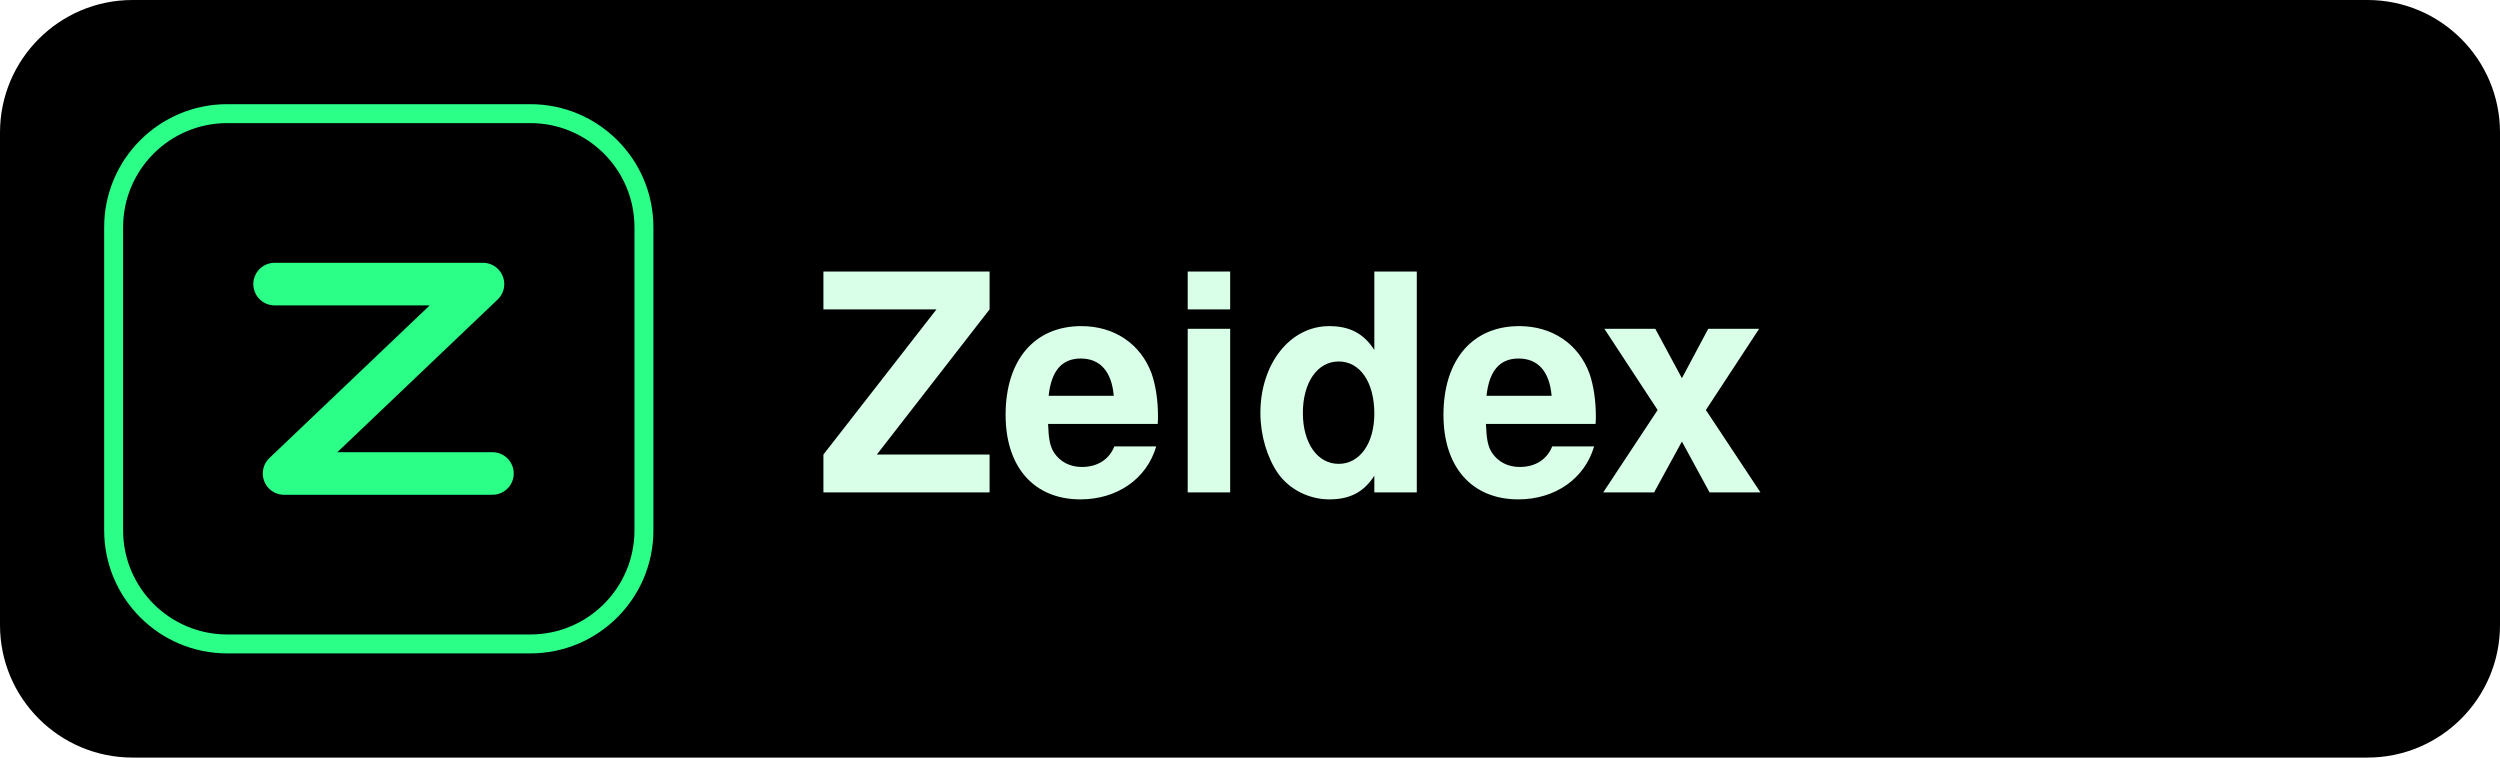
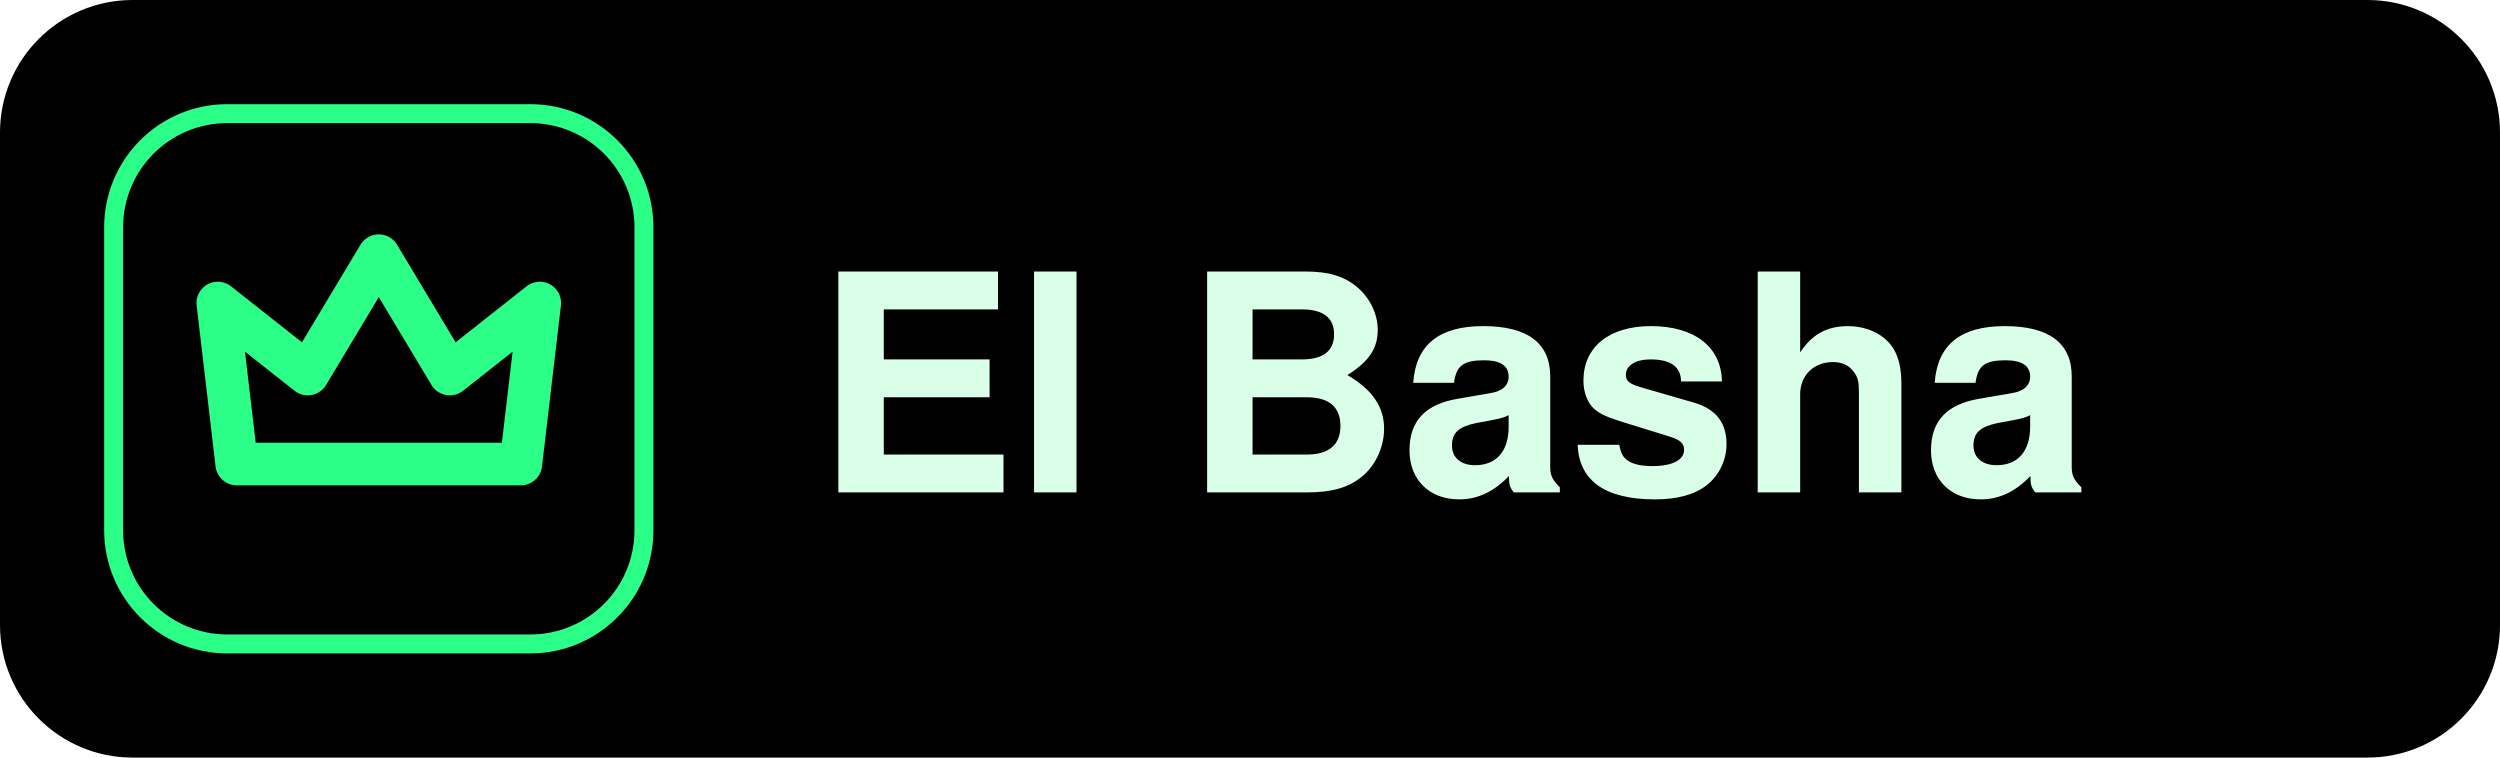
- <svg xmlns="http://www.w3.org/2000/svg" viewBox="0 0 264 80" role="img" aria-label="Zeidex">
+ <svg xmlns="http://www.w3.org/2000/svg" viewBox="0 0 264 80" role="img" aria-label="الباشا نت - El Basha Net">
  <rect width="264" height="80" rx="14" fill="#000" />
  <g transform="translate(8 8)">
    <rect x="4" y="4" width="56" height="56" rx="12" fill="#000" stroke="#2bff88" stroke-width="2" />
-     <path d="M21 22h22L22 42h22" fill="none" stroke="#2bff88" stroke-width="4.5" stroke-linecap="round" stroke-linejoin="round" />
+     <path d="M17 41l-2-17 9.5 7.5L32 19l7.5 12.5L49 24l-2 17z" fill="none" stroke="#2bff88" stroke-width="4.5" stroke-linecap="round" stroke-linejoin="round" />
  </g>
-   <text x="86" y="52" font-family="Helvetica,Arial,sans-serif" font-size="32" font-weight="800" fill="#d9ffe9">Zeidex</text>
+   <text x="86" y="52" font-family="Helvetica,Arial,sans-serif" font-size="32" font-weight="800" fill="#d9ffe9">El Basha</text>
</svg>
